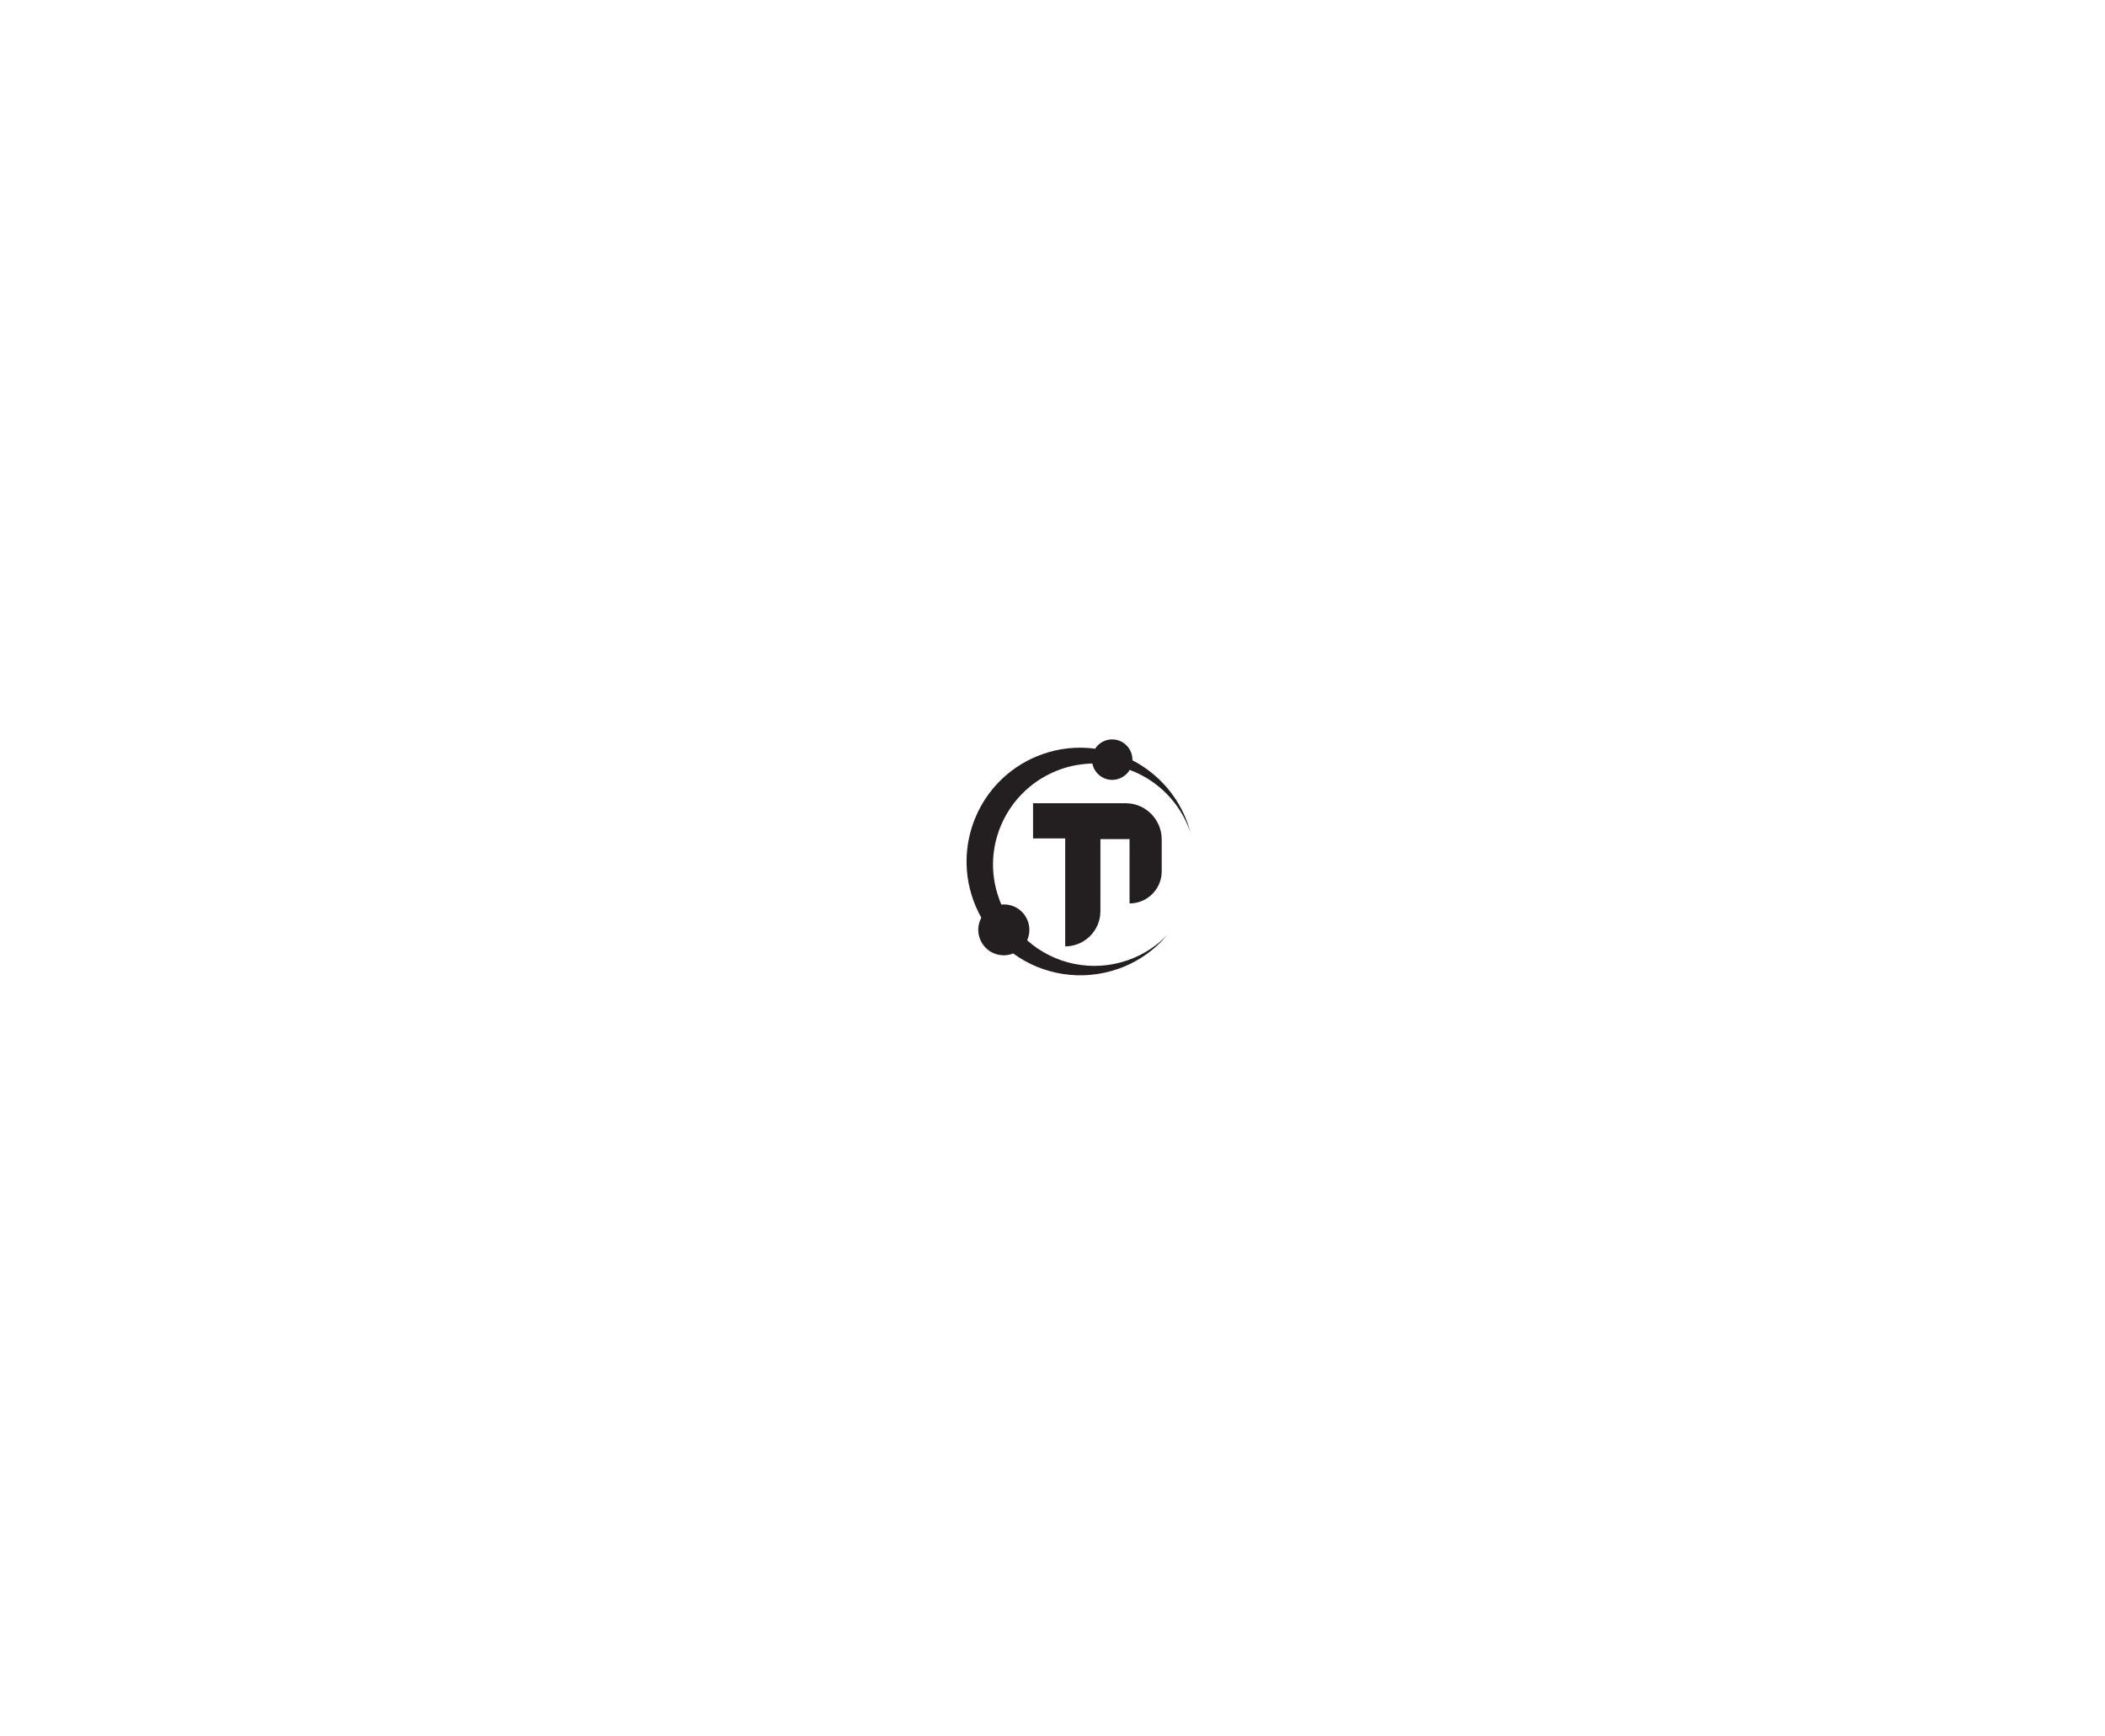
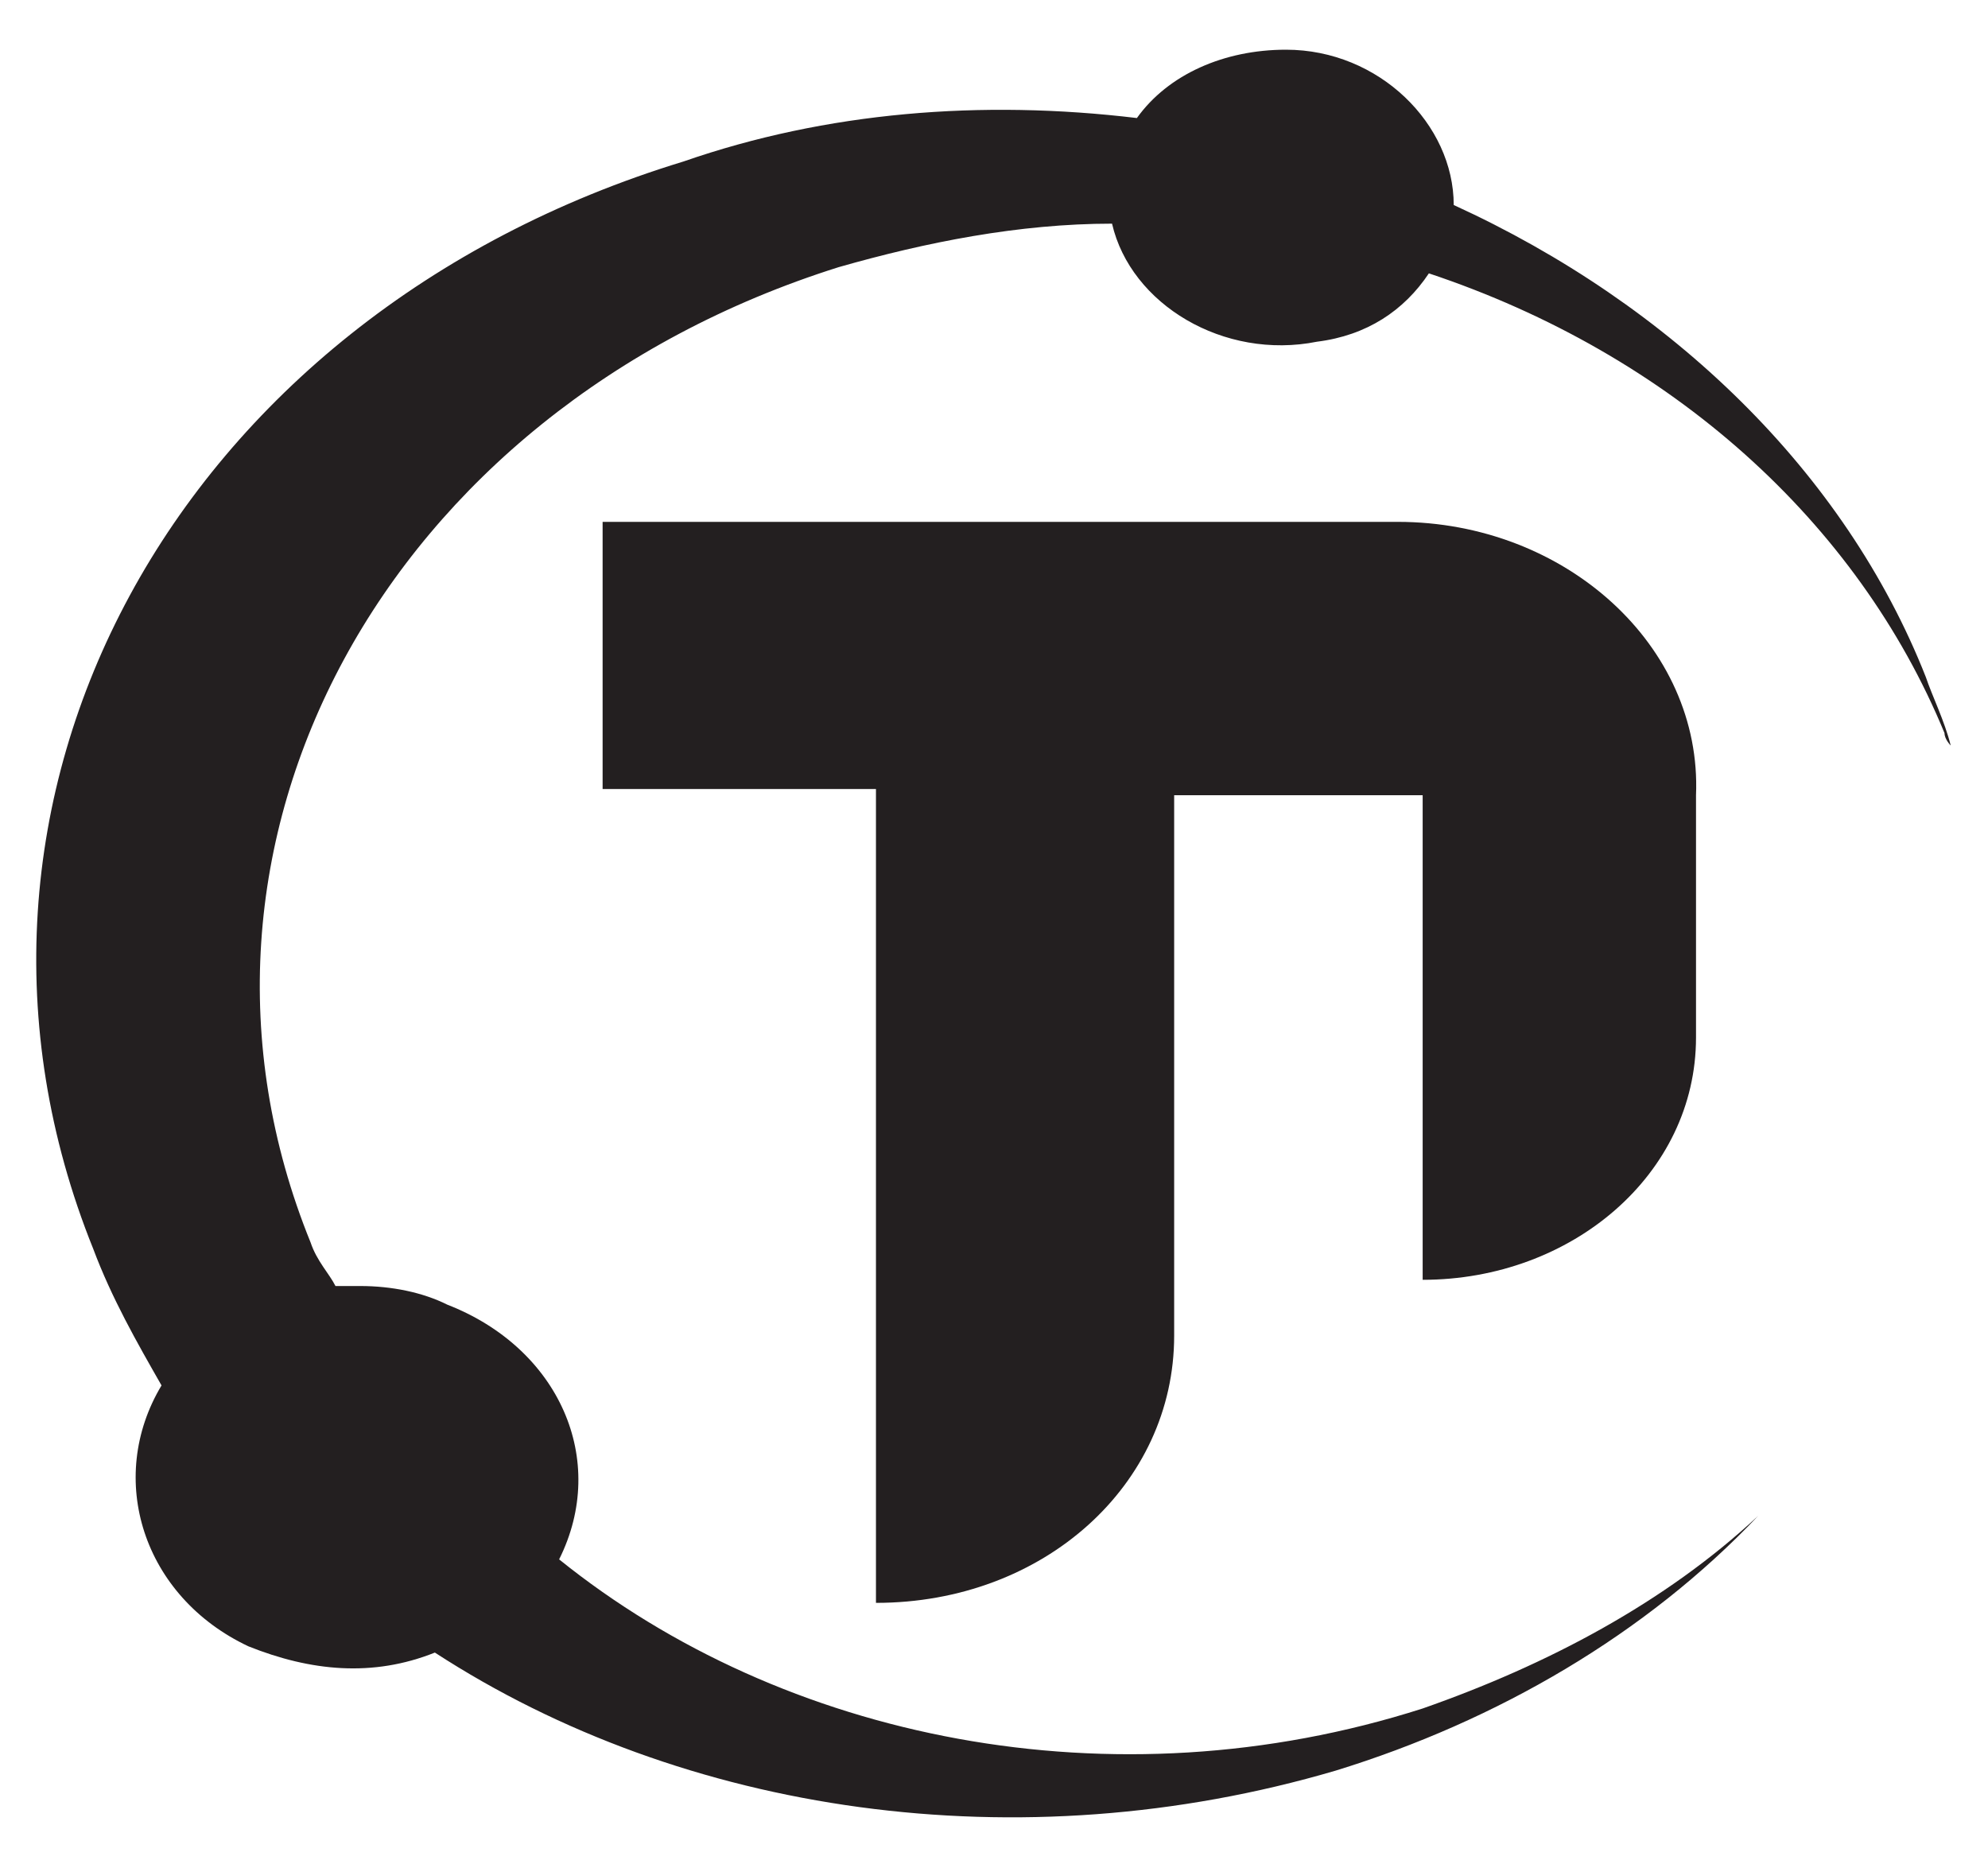
- <svg xmlns="http://www.w3.org/2000/svg" version="1.1" id="Layer_1" x="0px" y="0px" viewBox="0 0 1249.9 1030.5" style="enable-background:new 0 0 1249.9 1030.5;" xml:space="preserve">
+ <svg xmlns="http://www.w3.org/2000/svg" version="1.1" id="Layer_1" x="0px" y="0px" viewBox="0 0 32 30" style="enable-background:new 0 0 32 30;" xml:space="preserve">
  <style type="text/css">
	.st0{fill:#231F20;}
</style>
-   <path class="st0" d="M668.4,477h-55v20.9h19.1V562l0,0c11.5,0,20.9-9.4,20.9-20.9v-42.8h17.3v38.2l0,0c10.5,0,19.1-8.5,19.1-19.1  l0,0v-19.1l0,0C689.7,486.5,680.1,477,668.4,477z" />
-   <path class="st0" d="M629.6,456.9c6.1-2.2,12.5-3.3,19-3.5c1.3,6.5,7.6,10.8,14.1,9.5c3.4-0.7,6.3-2.7,8.1-5.7  c16.7,6.2,29.8,19.5,35.7,36.2c0.1,0.4,0.3,0.8,0.4,1.2c-0.5-1.9-1.1-3.7-1.7-5.6c-5.7-16.2-17.5-29.6-32.8-37.5c0-0.1,0-0.2,0-0.2  c0.1-6.6-5.2-12.1-11.8-12.2c-4.2-0.1-8.1,2-10.3,5.5c-10.6-1.4-21.4-0.3-31.4,3.3c-35.2,12.5-53.5,51.1-41.1,86.3  c1.3,3.7,3,7.3,4.9,10.8c-4,7.3-1.2,16.5,6.1,20.5c4,2.1,8.7,2.4,12.8,0.7c17.4,12.7,40.6,16.8,62.5,9.1c11.4-4,21.4-11,29.2-20.3  c-6.5,6.8-14.5,12-23.3,15.1c-21.4,7.6-44.3,2.4-60.1-11.7c3.4-7.6,0-16.6-7.6-20c-1.9-0.8-3.9-1.3-5.9-1.3c-0.6,0-1.2,0-1.8,0.1  c-0.5-1.2-1-2.3-1.4-3.6C581.9,502.5,598.3,468.1,629.6,456.9z" />
+   <g>
+     <path class="st0" d="M22.5,8.4H9.7v4.3h4.4v13.1l0,0c2.7,0,4.8-1.9,4.8-4.3v-8.7h4v7.8l0,0c2.4,0,4.4-1.7,4.4-3.9l0,0v-3.9l0,0   C27.4,10.4,25.2,8.4,22.5,8.4z" />
+     <path class="st0" d="M13.5,4.3c1.4-0.4,2.9-0.7,4.4-0.7c0.3,1.3,1.8,2.2,3.3,1.9C22,5.4,22.6,5,23,4.4c3.9,1.3,6.9,4,8.3,7.4   c0,0.1,0.1,0.2,0.1,0.2c-0.1-0.4-0.3-0.8-0.4-1.1c-1.3-3.3-4.1-6-7.6-7.6l0,0c0-1.3-1.2-2.5-2.7-2.5c-1,0-1.9,0.4-2.4,1.1   c-2.5-0.3-5-0.1-7.3,0.7C2.8,5.1-1.4,12.9,1.5,20.1c0.3,0.8,0.7,1.5,1.1,2.2c-0.9,1.5-0.3,3.4,1.4,4.2c1,0.4,2,0.5,3,0.1   c4,2.6,9.4,3.4,14.5,1.9c2.6-0.8,5-2.2,6.8-4.1c-1.5,1.4-3.4,2.4-5.4,3.1c-5,1.6-10.3,0.5-13.9-2.4c0.8-1.6,0-3.4-1.8-4.1   c-0.4-0.2-0.9-0.3-1.4-0.3c-0.1,0-0.3,0-0.4,0C5.3,20.5,5.1,20.3,5,20C2.4,13.6,6.2,6.6,13.5,4.3z" />
+   </g>
</svg>
